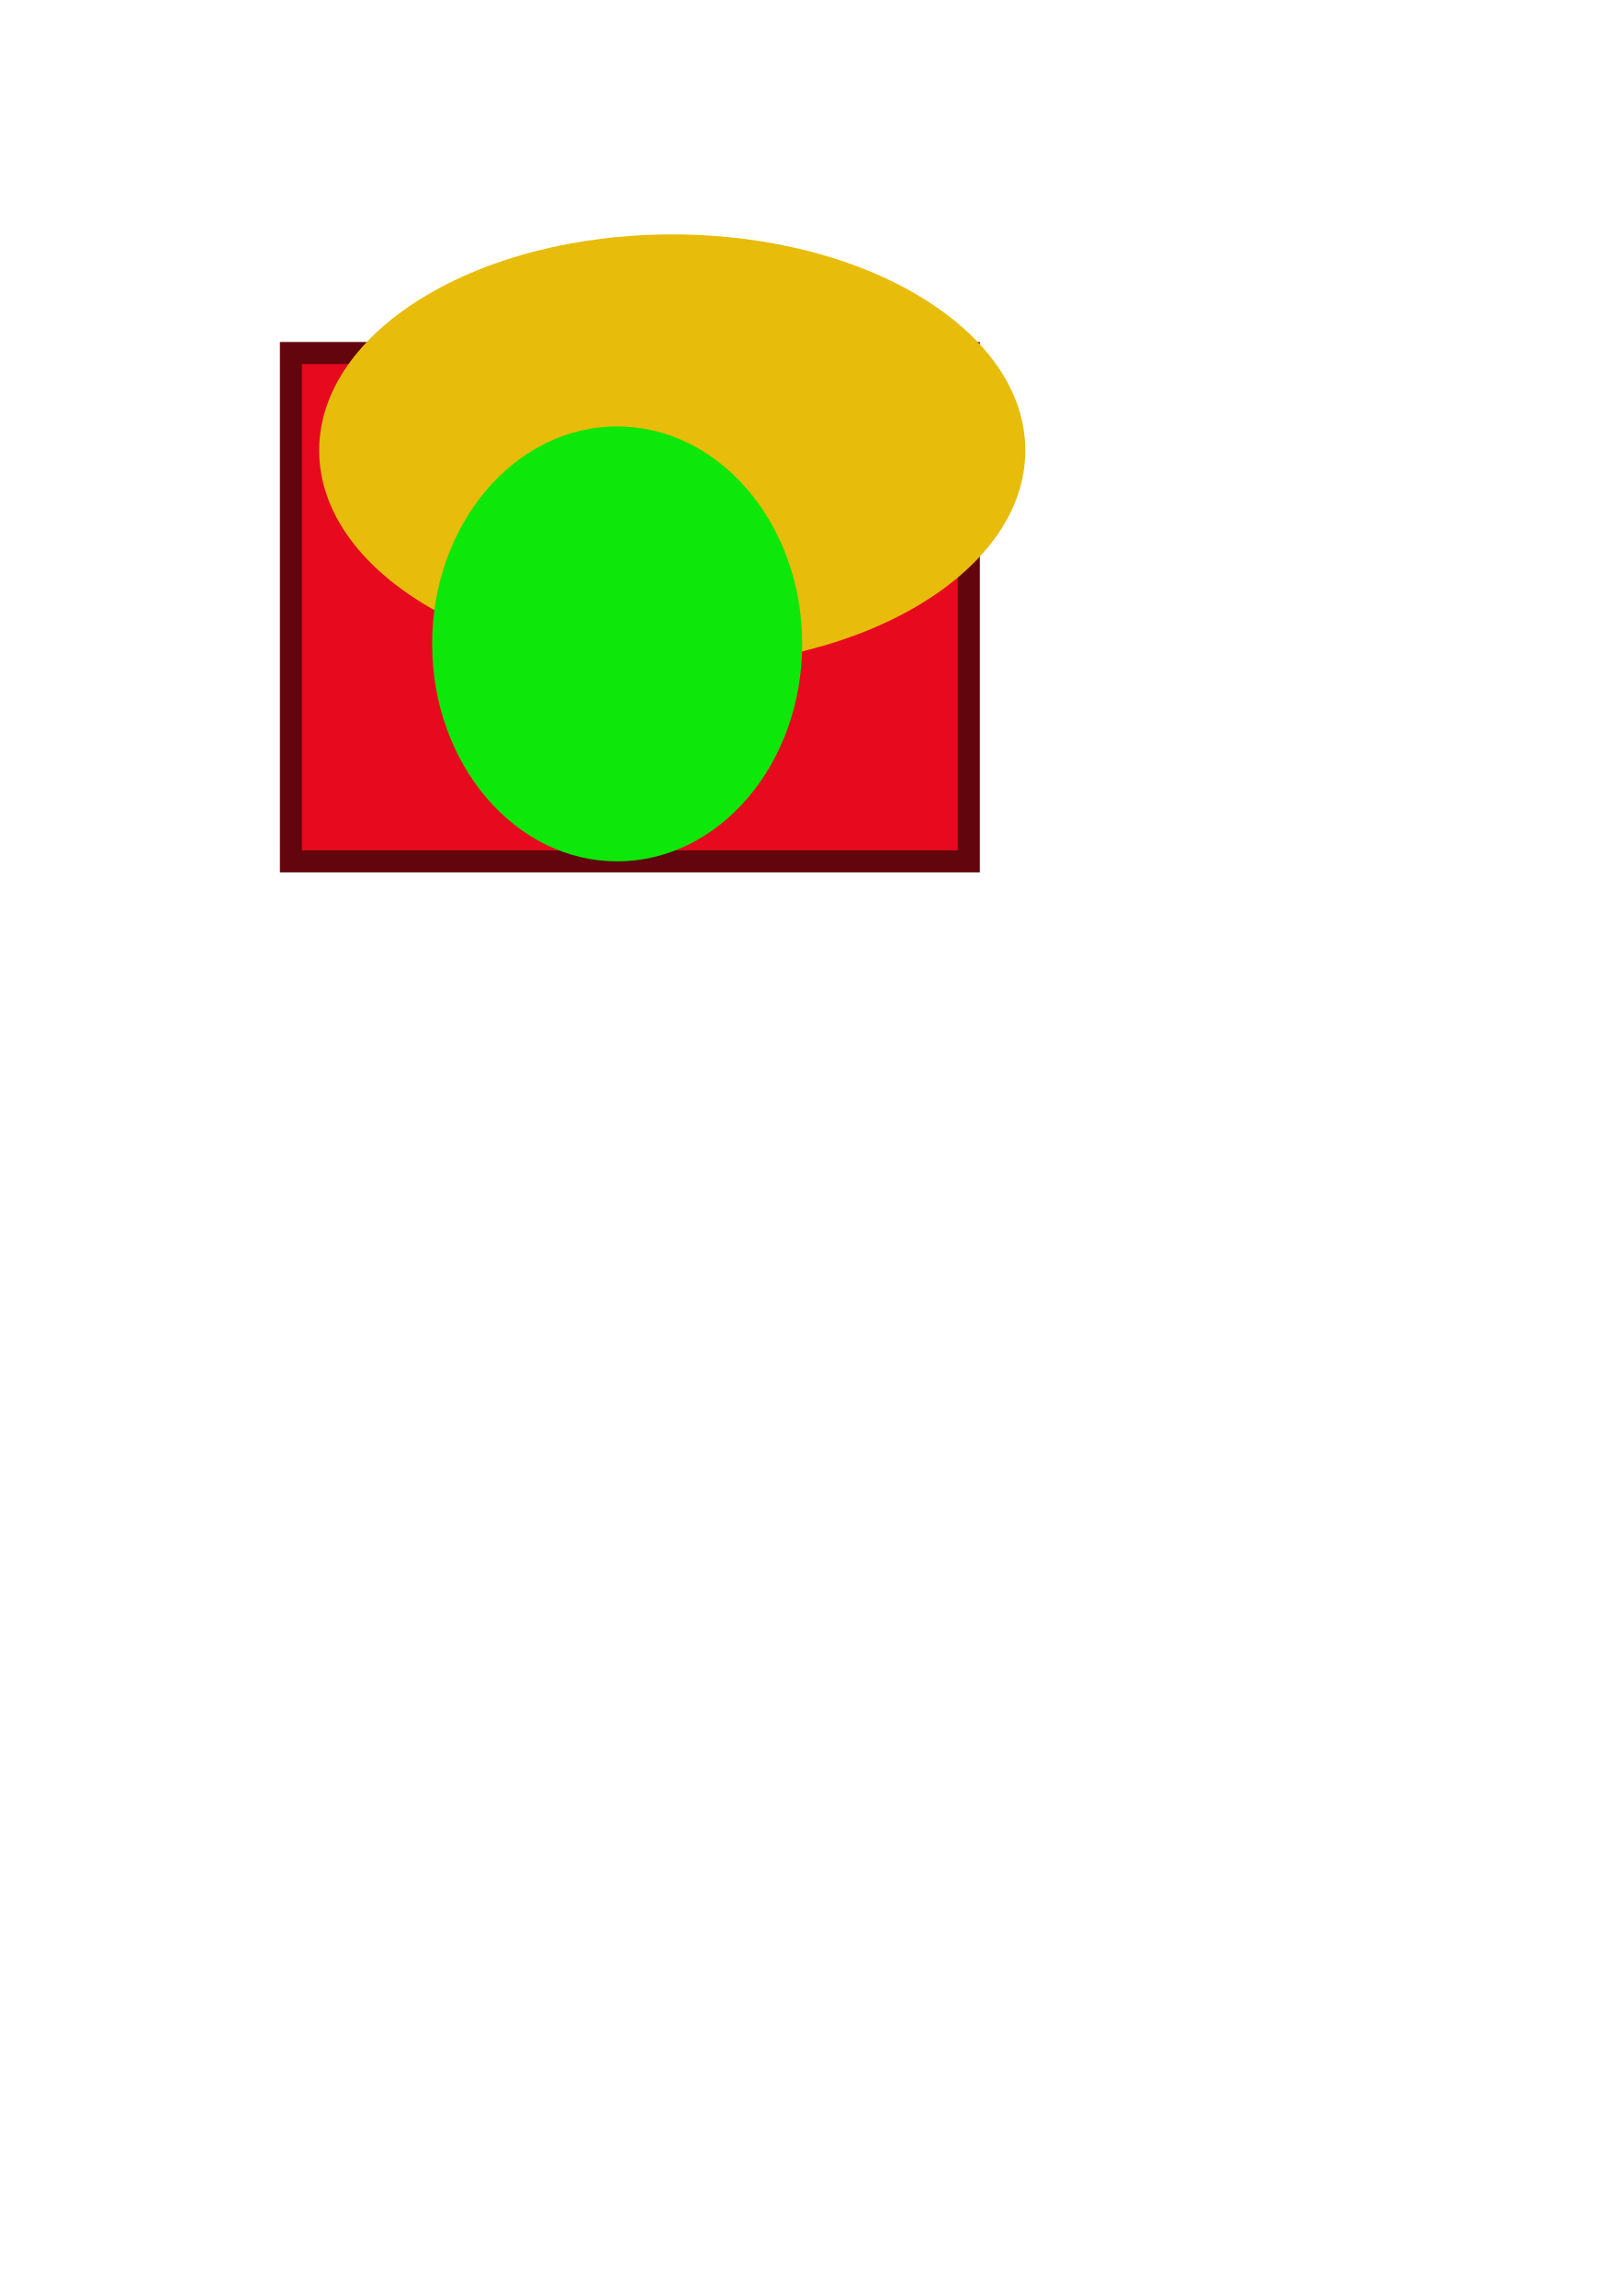
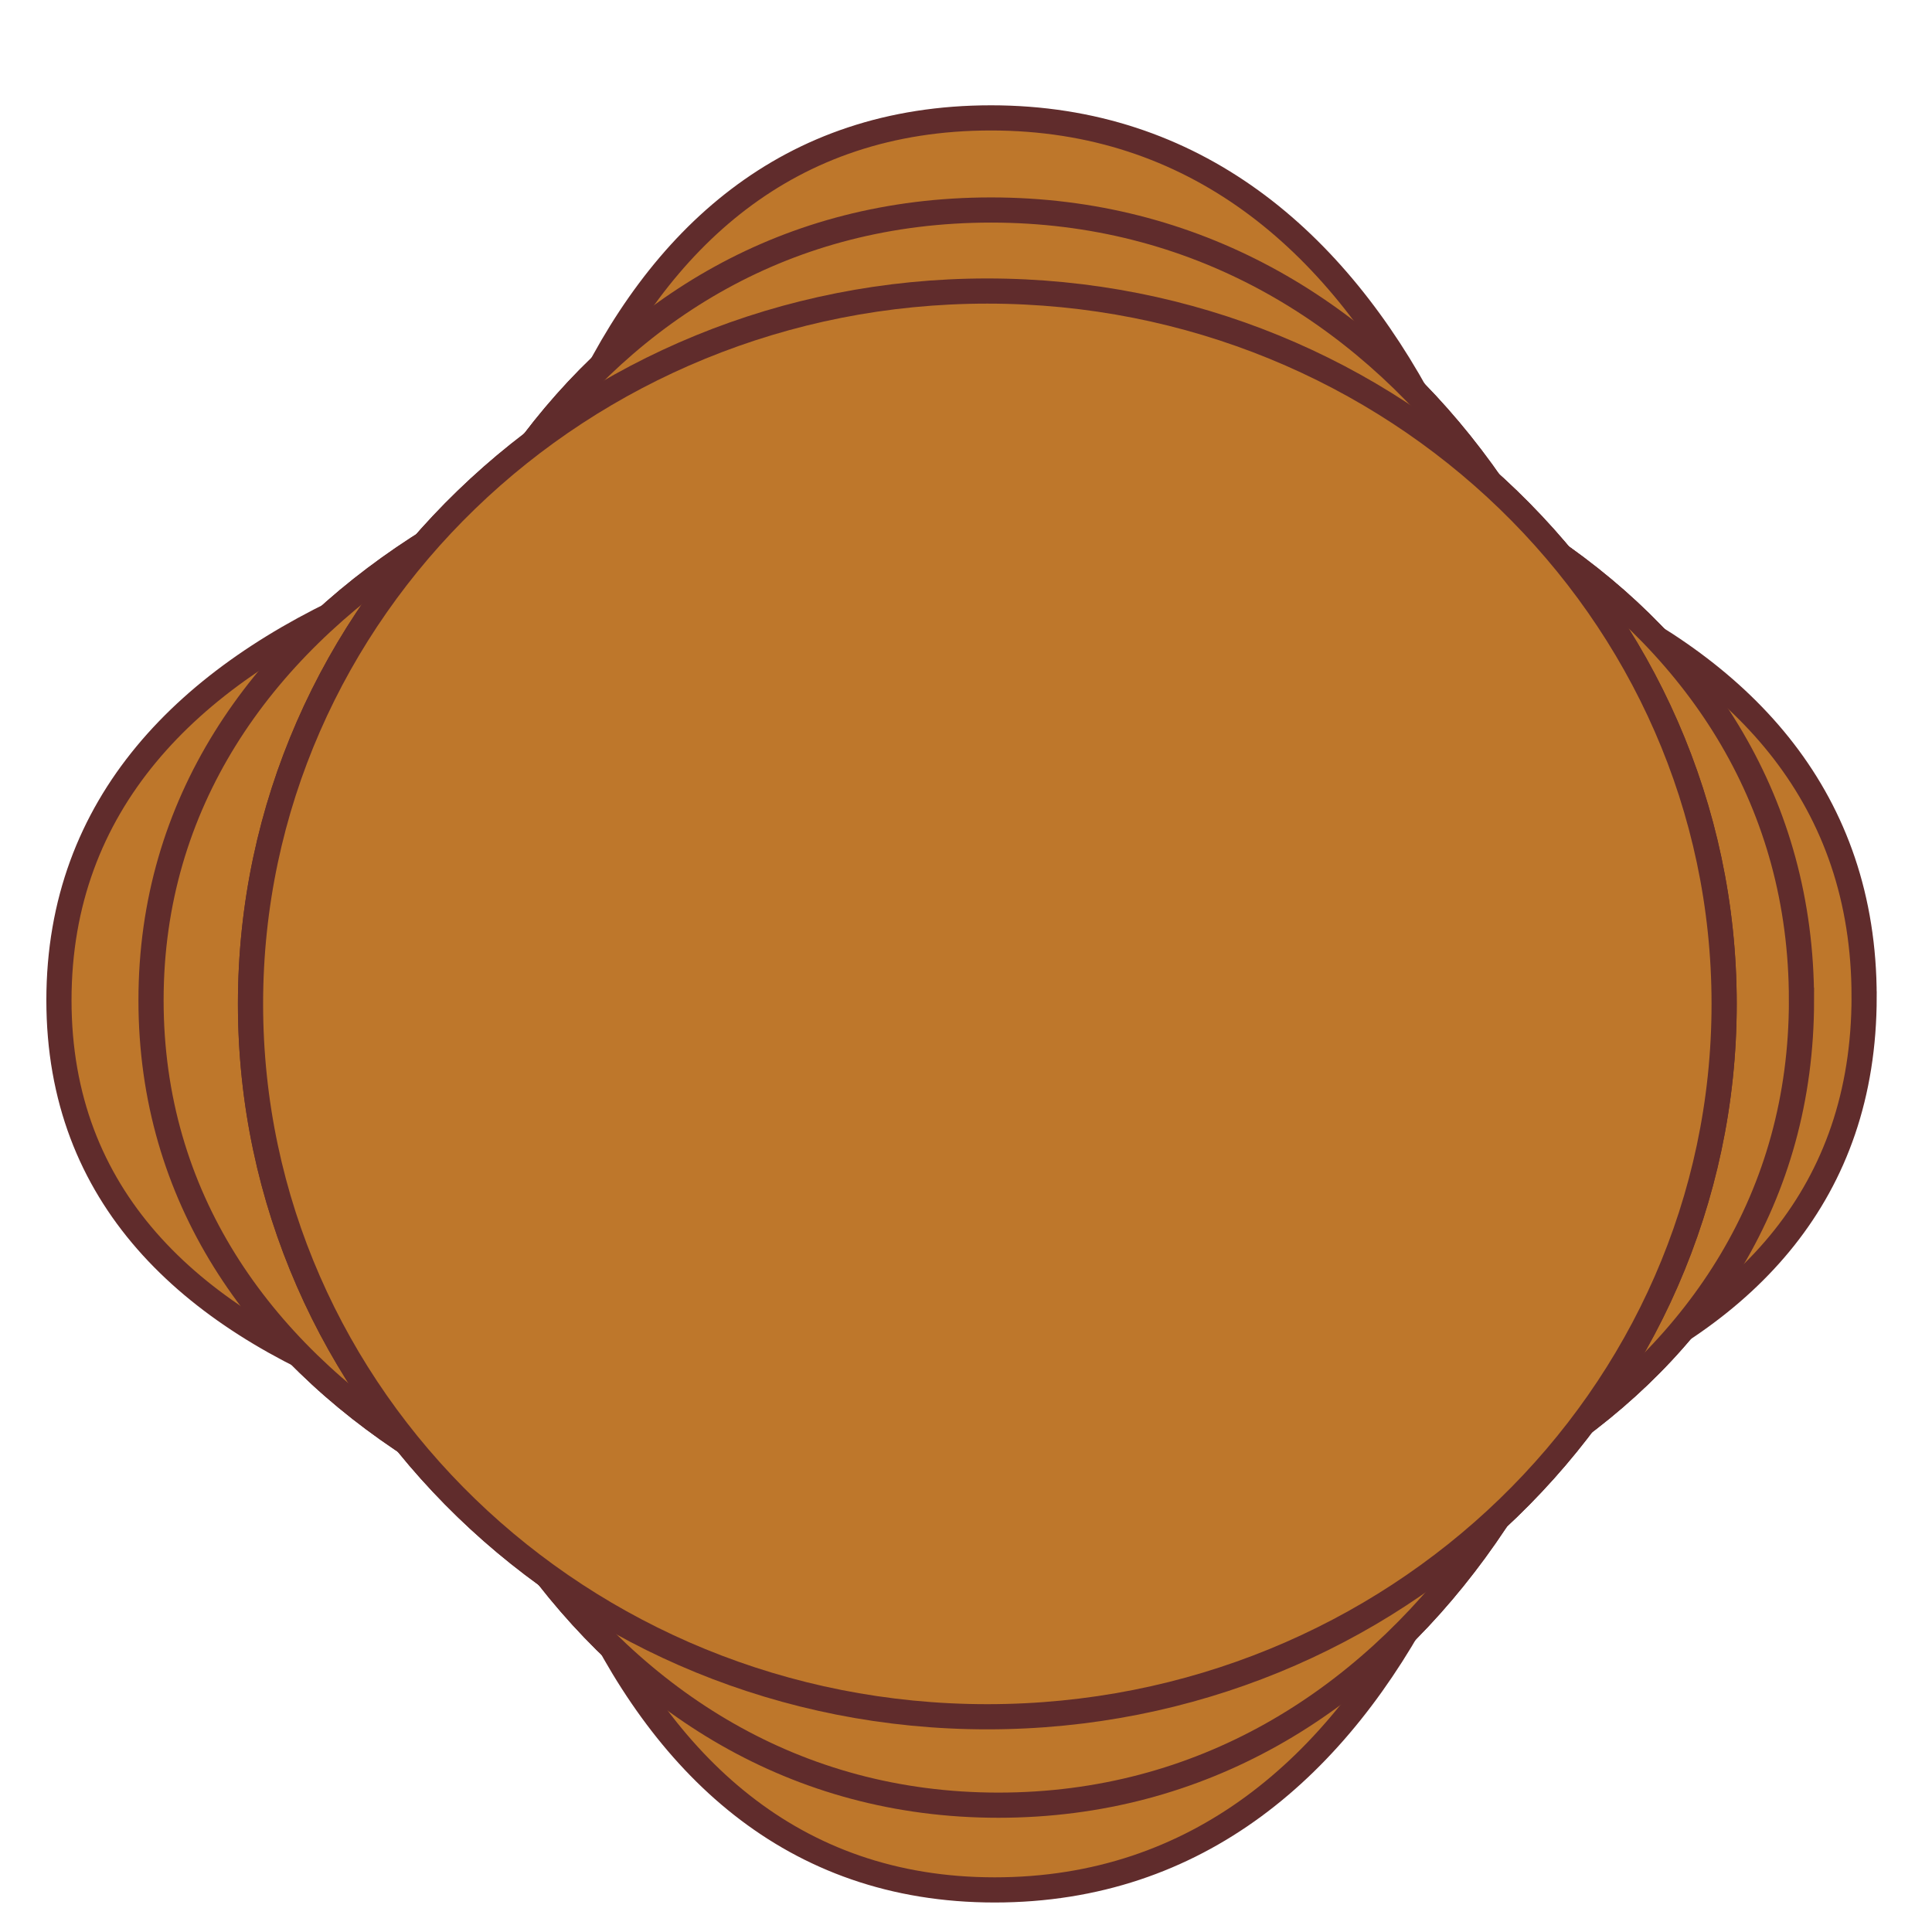
- <svg xmlns="http://www.w3.org/2000/svg" width="210mm" height="297mm" viewBox="0 0 210 297" version="1.1" id="svg1">
+ <svg xmlns="http://www.w3.org/2000/svg" width="512" height="512" viewBox="0 0 135.467 135.467" version="1.1" id="svg1">
  <defs id="defs1" />
-   <g id="layer1">
-     <rect style="fill:#e70a1e;stroke:#62050d;stroke-width:2.852" id="rect1" width="87.675" height="65.756" x="37.627" y="45.664" />
+   <g id="g7" style="display:inline">
+     <path id="path6" style="fill:#be772b;stroke:#602c2c;stroke-width:1.765;stroke-linecap:round" d="m 126.316,70.133 c 0,27.605 -28.555,42.235 -57.088,42.235 -28.533,0 -58.638,-14.629 -58.638,-42.235 -10e-7,-27.605 30.363,-42.751 58.896,-42.751 28.533,-10e-7 56.829,15.146 56.829,42.751 z" />
  </g>
-   <g id="layer2">
-     <g id="g3">
-       <ellipse style="fill:#e7bc0a;stroke:none;stroke-width:2.852;fill-opacity:1" id="path1" cx="86.945" cy="58.268" rx="45.664" ry="27.946" />
-       <ellipse style="fill:#0ee70a;fill-opacity:1;stroke:none;stroke-width:2.852" id="path2" cx="79.821" cy="83.292" rx="23.928" ry="28.129" />
-     </g>
+   <g id="g6" style="display:inline">
+     <path id="path5" style="fill:#be772b;stroke:#602c2c;stroke-width:1.765;stroke-linecap:round" d="m 130.708,69.874 c 0,27.605 -32.946,33.71 -61.479,33.71 -28.533,0 -65.096,-5.846 -65.096,-33.452 -1e-6,-27.605 36.304,-35.777 64.837,-35.777 28.533,-1e-6 61.737,7.913 61.737,35.518 z" />
+   </g>
+   <g id="g5" style="display:inline">
+     <path id="ellipse4" style="fill:#be772b;stroke:#602c2c;stroke-width:1.765;stroke-linecap:round" d="m 126.316,70.133 c 0,27.605 -28.555,42.235 -57.088,42.235 -28.533,0 -58.638,-14.629 -58.638,-42.235 -10e-7,-27.605 30.363,-42.751 58.896,-42.751 28.533,-10e-7 56.829,15.146 56.829,42.751 z" />
+   </g>
+   <g id="g4" style="display:inline">
+     <path id="ellipse3" style="fill:#be772b;stroke:#602c2c;stroke-width:1.765;stroke-linecap:round" d="M 120.892,70.391 A 51.663,49.984 0 0 1 69.229,120.375 51.663,49.984 0 0 1 17.565,70.391 51.663,49.984 0 0 1 69.229,20.407 51.663,49.984 0 0 1 120.892,70.391 Z" />
+   </g>
+   <g id="g3" style="display:inline">
+     <path id="path3" style="display:inline;fill:#be772b;stroke:#602c2c;stroke-width:1.765;stroke-linecap:round" d="m 115.467,70.133 c 0,27.605 -16.931,56.442 -45.464,56.442 -28.533,0 -44.689,-29.095 -44.689,-56.7 -1e-6,-27.605 15.639,-55.15 44.172,-55.15 28.533,-1e-6 45.98,27.803 45.98,55.409 z" />
+   </g>
+   <g id="g2" style="display:inline">
+     <path id="path2" style="fill:#be772b;stroke:#602c2c;stroke-width:1.765;stroke-linecap:round" d="m 109.009,70.133 c 0,27.605 -10.731,62.383 -39.264,62.383 -28.533,0 -36.423,-35.294 -36.423,-62.9 -10e-7,-27.605 7.631,-61.35 36.164,-61.35 28.533,-10e-7 39.522,34.261 39.522,61.867 z" />
+   </g>
+   <g id="g1" style="display:inline">
+     <path id="ellipse1" style="display:inline;fill:#be772b;stroke:#602c2c;stroke-width:1.765;stroke-linecap:round" d="m 115.467,70.133 c 0,27.605 -16.931,56.442 -45.464,56.442 -28.533,0 -44.689,-29.095 -44.689,-56.7 -1e-6,-27.605 15.639,-55.15 44.172,-55.15 28.533,-1e-6 45.98,27.803 45.98,55.409 z" />
+   </g>
+   <g id="layer1" style="display:inline">
+     <ellipse style="fill:#be772b;stroke:#602c2c;stroke-width:1.765;stroke-linecap:round" id="path1" cx="69.229" cy="70.391" rx="51.663" ry="49.984" />
  </g>
</svg>
